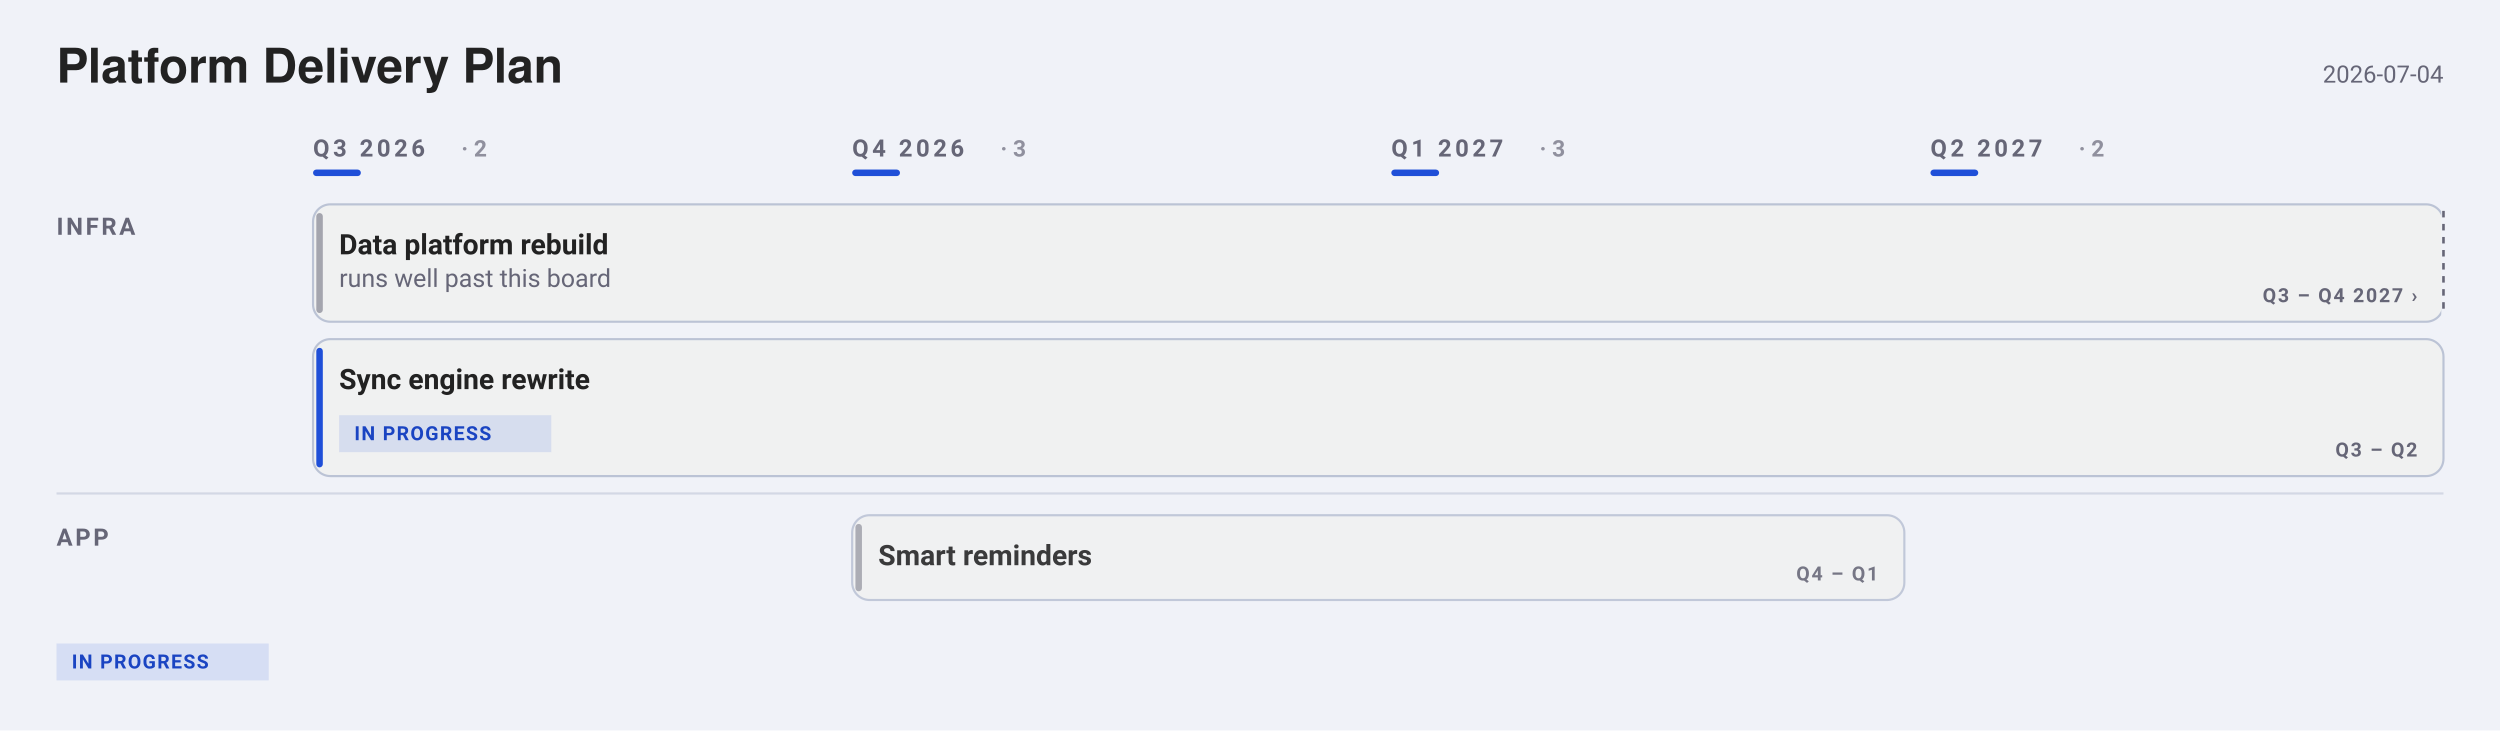
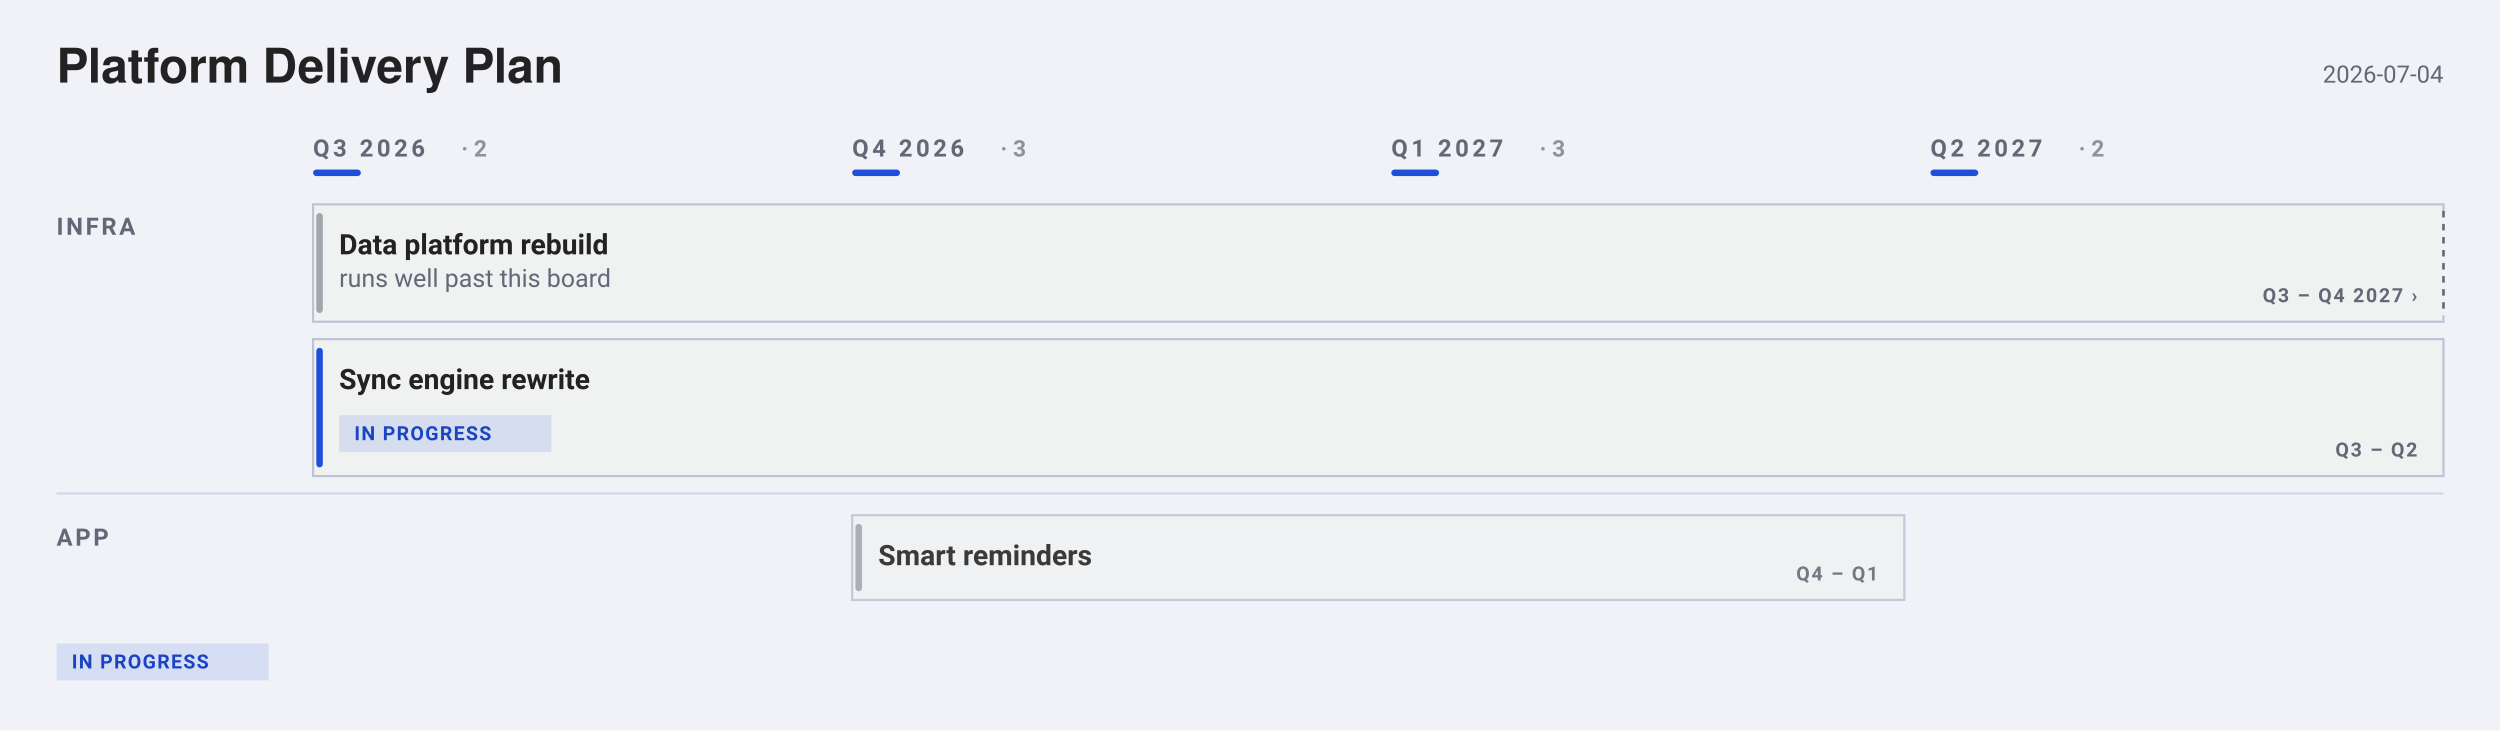
<svg xmlns="http://www.w3.org/2000/svg" width="1150" height="336" viewBox="0 0 1150 336" font-family="-apple-system, BlinkMacSystemFont, &quot;Segoe UI&quot;, Roboto, sans-serif">
  <rect width="1150" height="336" fill="#f0f2f8" />
  <text x="26" y="38" font-family="&quot;Helvetica Neue&quot;, Helvetica, &quot;Segoe UI&quot;, Roboto, sans-serif" font-size="22" font-weight="700" fill="#222">Platform Delivery Plan</text>
  <text x="1124" y="38" text-anchor="end" font-size="11" fill="#667">2026-07-04</text>
  <text x="144" y="72" font-size="11" font-weight="600" letter-spacing="1.6" fill="#667">Q3 2026</text>
  <text x="212.2" y="72" font-size="10.5" font-weight="600" fill="#667" opacity="0.7">· 2</text>
  <rect x="144" y="78" width="22" height="3" rx="1.5" fill="#1F4FD8" />
  <text x="392" y="72" font-size="11" font-weight="600" letter-spacing="1.6" fill="#667">Q4 2026</text>
  <text x="460.2" y="72" font-size="10.5" font-weight="600" fill="#667" opacity="0.7">· 3</text>
  <rect x="392" y="78" width="22" height="3" rx="1.5" fill="#1F4FD8" />
  <text x="640" y="72" font-size="11" font-weight="600" letter-spacing="1.6" fill="#667">Q1 2027</text>
  <text x="708.2" y="72" font-size="10.5" font-weight="600" fill="#667" opacity="0.7">· 3</text>
  <rect x="640" y="78" width="22" height="3" rx="1.5" fill="#1F4FD8" />
  <text x="888" y="72" font-size="11" font-weight="600" letter-spacing="1.6" fill="#667">Q2 2027</text>
  <text x="956.2" y="72" font-size="10.5" font-weight="600" fill="#667" opacity="0.7">· 2</text>
  <rect x="888" y="78" width="22" height="3" rx="1.5" fill="#1F4FD8" />
  <text x="26" y="108" font-size="11" font-weight="600" letter-spacing="1.2" fill="#667">INFRA</text>
  <rect data-cell="0|Infra" x="144" y="88" width="236" height="143" fill="transparent" />
  <rect data-cell="1|Infra" x="392" y="88" width="236" height="143" fill="transparent" />
  <rect data-cell="2|Infra" x="640" y="88" width="236" height="143" fill="transparent" />
  <rect data-cell="3|Infra" x="888" y="88" width="236" height="143" fill="transparent" />
  <g data-edit="cardmenu" data-line="5" data-key="data platform rebuild" opacity="1.00" tabindex="0" role="button" aria-label="More options: Data platform rebuild">
-     <rect data-hit="" x="144" y="94" width="980" height="54" rx="8" fill="#f0f1f1" stroke="#bbc3d5" stroke-width="1" />
+     <rect data-hit="" x="144" y="94" width="980" height="54" rx="0" fill="#f0f1f1" stroke="#bbc3d5" stroke-width="1" />
    <text data-edit="title" data-line="5" data-raw="Data platform rebuild" tabindex="0" role="button" aria-label="Rename: Data platform rebuild" x="156" y="117" font-size="13" font-weight="600" fill="#222">Data platform rebuild</text>
    <text data-edit="note" data-line="5" data-raw="runs well past this board" tabindex="0" role="button" aria-label="Edit note: Data platform rebuild" x="156" y="132" font-size="11.5" fill="#667">runs well past this board</text>
  </g>
  <rect x="145.5" y="98" width="3" height="46" rx="1.5" fill="#667" opacity="0.55" />
  <text x="1112" y="139" text-anchor="end" font-size="9" font-weight="600" letter-spacing="0.8" fill="#667" opacity="1.00">Q3 – Q4 2027 ›</text>
  <line x1="1124" y1="97" x2="1124" y2="145" stroke="#f0f2f8" stroke-width="2" />
  <line x1="1124" y1="97" x2="1124" y2="145" stroke="#667" stroke-width="1.2" stroke-dasharray="3 3" opacity="1.00" />
  <g data-edit="cardmenu" data-line="6" data-key="sync engine rewrite" opacity="1.00" tabindex="0" role="button" aria-label="More options: Sync engine rewrite">
-     <rect data-hit="" x="144" y="156" width="980" height="63" rx="8" fill="#f0f1f1" stroke="#bbc3d5" stroke-width="1" />
+     <rect data-hit="" x="144" y="156" width="980" height="63" rx="0" fill="#f0f1f1" stroke="#bbc3d5" stroke-width="1" />
    <text data-edit="title" data-line="6" data-raw="Sync engine rewrite" tabindex="0" role="button" aria-label="Rename: Sync engine rewrite" x="156" y="179" font-size="13" font-weight="600" fill="#222">Sync engine rewrite</text>
    <g data-edit="status" data-line="6" data-raw="doing" tabindex="0" role="button" aria-label="Cycle status: Sync engine rewrite">
      <rect x="156" y="191" width="97.6" height="17" rx="0" fill="#1F4FD81F" />
      <text x="163" y="202.5" font-size="9" font-weight="600" letter-spacing="0.6" fill="#1A44C2">IN PROGRESS</text>
    </g>
  </g>
  <rect x="145.5" y="160" width="3" height="55" rx="1.5" fill="#1F4FD8" opacity="1.00" />
  <text x="1112" y="210" text-anchor="end" font-size="9" font-weight="600" letter-spacing="0.8" fill="#667" opacity="1.00">Q3 – Q2</text>
  <line x1="26" y1="227" x2="1124" y2="227" stroke="#bbc3d5" stroke-width="1" opacity="0.55" />
  <text x="26" y="251" font-size="11" font-weight="600" letter-spacing="1.2" fill="#667">APP</text>
  <rect data-cell="0|App" x="144" y="231" width="236" height="57" fill="transparent" />
  <rect data-cell="1|App" x="392" y="231" width="236" height="57" fill="transparent" />
  <rect data-cell="2|App" x="640" y="231" width="236" height="57" fill="transparent" />
  <rect data-cell="3|App" x="888" y="231" width="236" height="57" fill="transparent" />
  <g data-edit="cardmenu" data-line="8" data-key="smart reminders" opacity="0.88" tabindex="0" role="button" aria-label="More options: Smart reminders">
-     <rect data-hit="" x="392" y="237" width="484" height="39" rx="8" fill="#f0f1f1" stroke="#bbc3d5" stroke-width="1" />
+     <rect data-hit="" x="392" y="237" width="484" height="39" rx="0" fill="#f0f1f1" stroke="#bbc3d5" stroke-width="1" />
    <text data-edit="title" data-line="8" data-raw="Smart reminders" tabindex="0" role="button" aria-label="Rename: Smart reminders" x="404" y="260" font-size="13" font-weight="600" fill="#222">Smart reminders</text>
  </g>
  <rect x="393.5" y="241" width="3" height="31" rx="1.5" fill="#667" opacity="0.49" />
  <text x="864" y="267" text-anchor="end" font-size="9" font-weight="600" letter-spacing="0.8" fill="#667" opacity="0.88">Q4 – Q1</text>
  <rect x="26" y="296" width="97.6" height="17" rx="0" fill="#1F4FD81F" />
  <text x="33" y="307.5" font-size="9" font-weight="600" letter-spacing="0.6" fill="#1A44C2">IN PROGRESS</text>
</svg>
